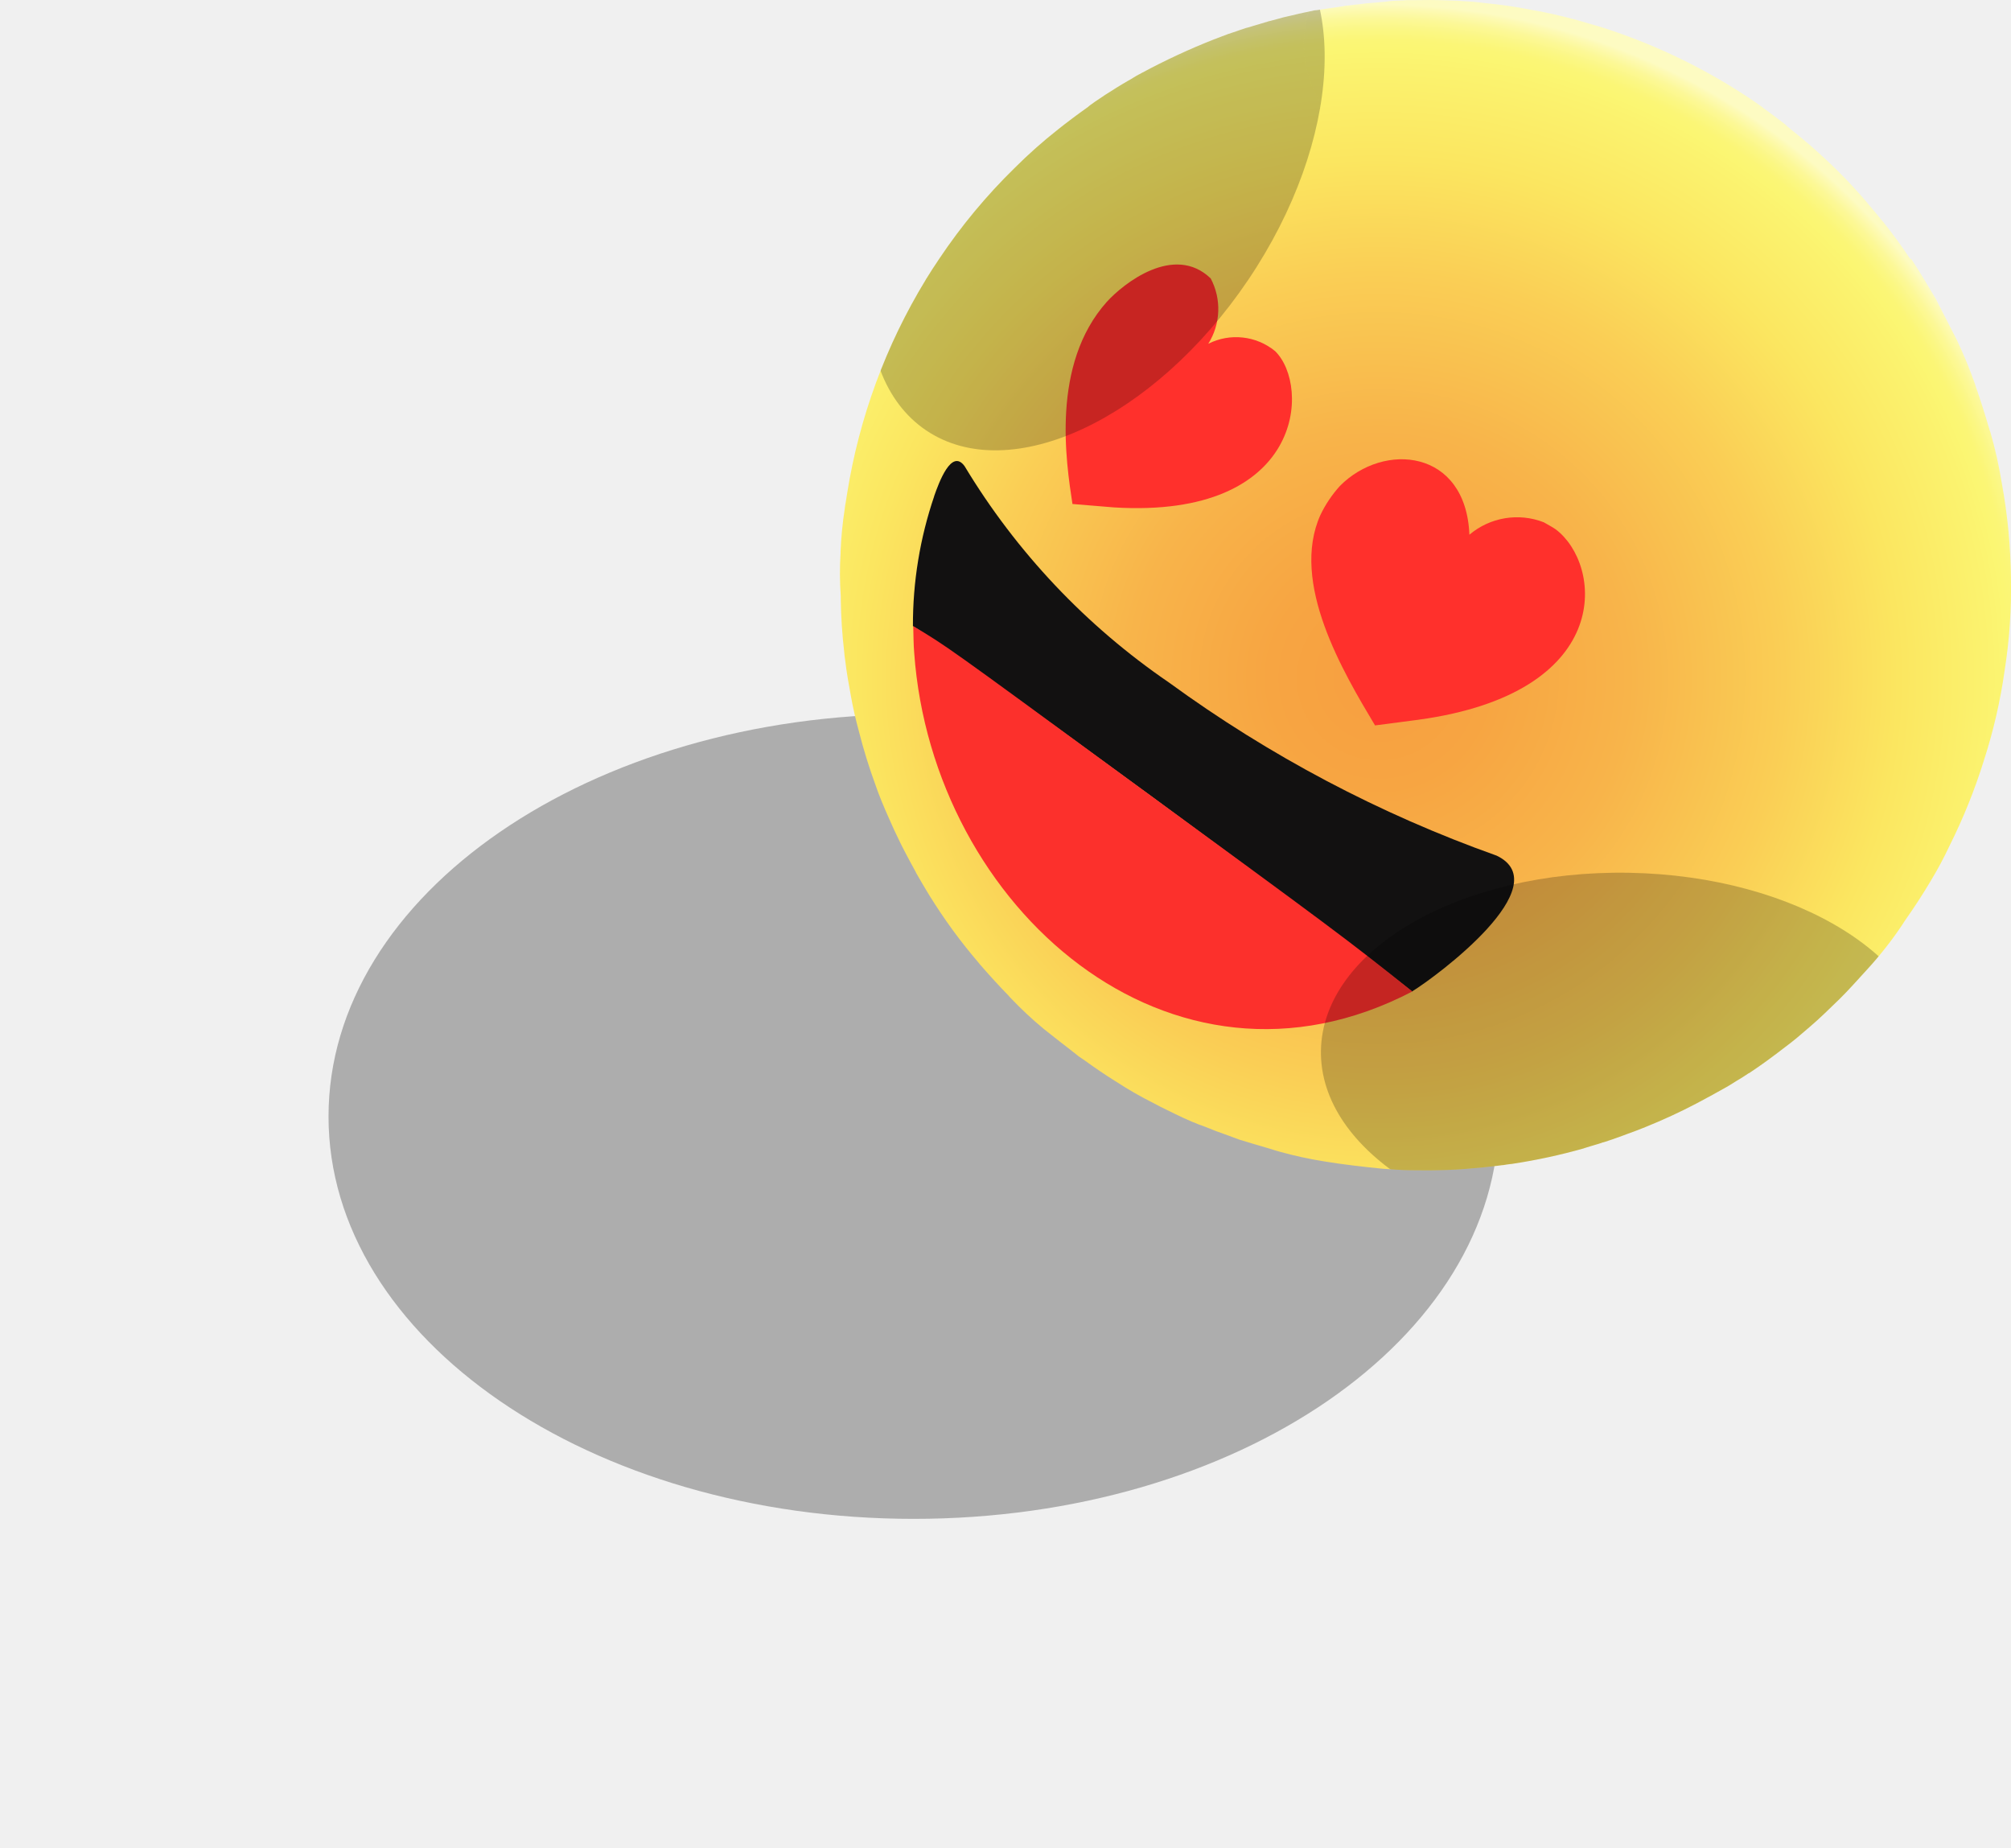
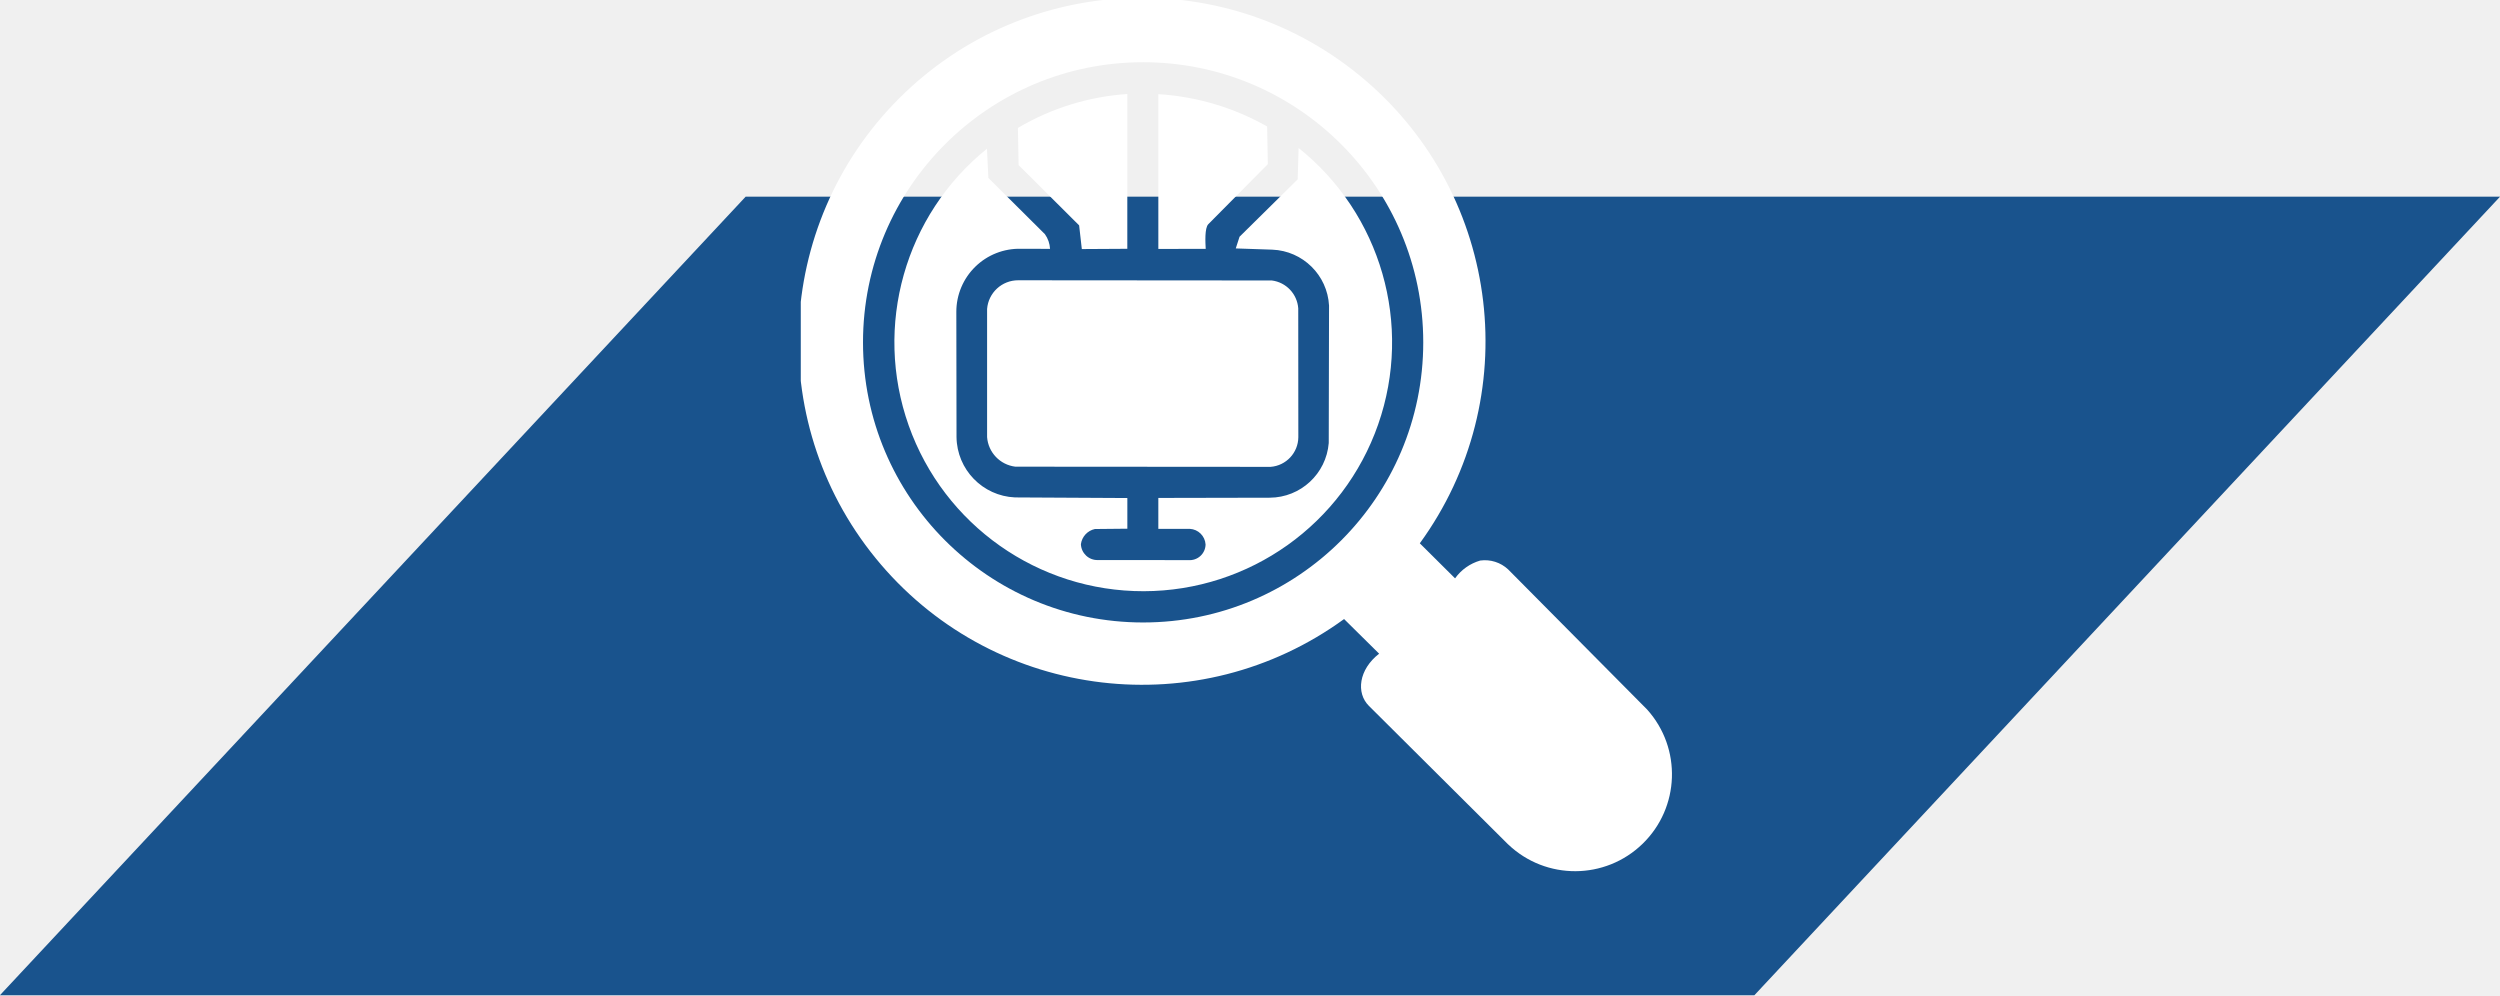
- <svg xmlns="http://www.w3.org/2000/svg" xmlns:xlink="http://www.w3.org/1999/xlink" width="82.478" height="75.758" viewBox="0 0 82.478 75.758">
+ <svg xmlns="http://www.w3.org/2000/svg" width="149.854" height="59.655" viewBox="0 0 149.854 59.655">
  <defs>
-     <radialGradient id="radial-gradient" cx="0.471" cy="0.58" r="0.575" gradientTransform="matrix(-0.999, -0.004, -0.004, 1, 0.933, 0.001)" gradientUnits="objectBoundingBox">
-       <stop offset="0" stop-color="#f79f40" />
-       <stop offset="0.163" stop-color="#f7a542" />
-       <stop offset="0.371" stop-color="#f8b44a" />
-       <stop offset="0.601" stop-color="#face55" />
-       <stop offset="0.771" stop-color="#fbe660" />
-       <stop offset="0.91" stop-color="#fbf36f" />
-       <stop offset="0.932" stop-color="#fbf672" />
-       <stop offset="0.947" stop-color="#fbf676" />
-       <stop offset="0.962" stop-color="#fbf783" />
-       <stop offset="0.978" stop-color="#fcf897" />
-       <stop offset="0.994" stop-color="#fdfab4" />
-       <stop offset="1" stop-color="#fdfbc2" />
-     </radialGradient>
    <clipPath id="clip-path">
-       <path id="Trazado_116496" data-name="Trazado 116496" d="M52.65,29.84v-.06c0-.11-.03-.77-.15-1.75-.01-.09-.02-.17-.03-.26-.02-.12-.04-.25-.06-.38a23.894,23.894,0,0,0-3.15-8.77c0-.01-.01-.01-.01-.02-.17-.29-.35-.57-.54-.85h0a23.353,23.353,0,0,0-3.06-3.74,20.449,20.449,0,0,0-1.77-1.6c-.39-.32-.78-.62-1.19-.91a.265.265,0,0,1-.06-.05l-.05-.04-.21-.15c-.26-.18-.55-.37-.86-.57h0c-.01-.01-.02-.01-.03-.02-.15-.09-.3-.19-.47-.28-.07-.04-.15-.09-.22-.13s-.12-.07-.19-.11a1.092,1.092,0,0,0-.15-.08,25.413,25.413,0,0,0-2.93-1.4c-.26-.11-.47-.18-.58-.23l-.18-.07-.18-.07c-.01,0-.02-.01-.03-.01l-.04-.01-.3-.1-.04-.01c-.01,0-.03-.01-.04-.01l-.2-.07a2.759,2.759,0,0,0-.27-.08l-.23-.07c-.04-.01-.09-.03-.13-.04-.01,0-.03-.01-.04-.01s-.03-.01-.05-.01a.636.636,0,0,1-.07-.02l-.26-.07-.22-.06c-.07-.02-.14-.03-.21-.05h-.01l-.13-.03-.25-.06-.18-.04a2.049,2.049,0,0,0-.24-.05c-.01,0-.03-.01-.04-.01-.06-.01-.12-.03-.18-.04l-.11-.02-.13-.03h-.02l-.04-.01c-.02,0-.05-.01-.07-.01a1.766,1.766,0,0,1-.2-.04.6.6,0,0,0-.12-.02h0a2.068,2.068,0,0,1-.22-.04l-.19-.03c-.03-.01-.07-.01-.11-.02a.985.985,0,0,0-.17-.02,1,1,0,0,0-.16-.02l-.27-.03-.25-.03c-.03,0-.05-.01-.08-.01h-.02a1.641,1.641,0,0,0-.23-.02l-.34-.03c-.08-.01-.16-.01-.23-.02-.09-.01-.17-.01-.26-.02s-.18-.01-.27-.02A.97.97,0,0,1,29.76,7h-.37c-.48-.01-.96-.01-1.45,0-.11,0-.21,0-.31.01s-.22.01-.32.02c-.07,0-.13.01-.19.01-.16.01-.31.02-.46.04-.05,0-.11.01-.16.01-.22.02-.43.04-.64.07-.1.01-.2.02-.3.04h-.01c-.02,0-.04.01-.06.01q-.24.03-.45.06c-.11.02-.23.04-.34.05-.26.04-.47.08-.61.11-.7.14-1.38.3-2.06.5-.41.11-.77.22-1.21.38a24.021,24.021,0,0,0-5.31,2.61h0c-.17.11-.33.22-.49.33a.265.265,0,0,0-.06.05c-.28.2-.56.4-.84.61a.423.423,0,0,1-.07.05l-.02.02-.02.02c-.01.01-.02.02-.03.02s-.02.01-.03.02c-.08.06-.15.12-.23.18-.15.12-.3.24-.44.36-.08.07-.16.13-.24.2-.16.14-.32.27-.46.4l-.02.02-.02.02c-.03.03-.07.06-.1.09-.75.69-1.21,1.19-1.24,1.22-.23.25-.46.51-.69.77-.16.19-.33.38-.5.59-.01.01-.02.03-.04.04l-.03.03c-.34.42-.69.89-1.08,1.46l-.01.01-.01.01c-.01.01-.01.02-.02.02-.18.26-.36.55-.54.86-.16.26-.32.52-.46.75l-.46.88c-.15.29-.29.56-.42.82a16.758,16.758,0,0,0-.76,1.82h0v.01c-.22.6-.42,1.23-.6,1.84l-.01.02a.037.037,0,0,1-.01.03,17.968,17.968,0,0,0-.5,2.13,23.506,23.506,0,0,0-.17,7.66,22.794,22.794,0,0,0,.82,3.68,23.944,23.944,0,0,0,1.38,3.51,15.311,15.311,0,0,0,.75,1.42c.32.56.68,1.11,1.06,1.66.04.07.09.13.13.2a16,16,0,0,0,1.39,1.8c.34.37.78.88,1.14,1.24s.83.82,1.22,1.15h0c.42.37.6.53.99.83q.72.585,1.47,1.08h.01c.16.11.32.22.49.32.19.12.38.24.55.34.09.05.22.13.36.21a.573.573,0,0,1,.07.04c.15.09.33.18.52.29.04.02.09.05.13.07a22.789,22.789,0,0,0,2.12,1c.18.07.42.17.7.28l.24.09.42.15.3.1.11.03c.01,0,.01,0,.02.01l.16.05a2.759,2.759,0,0,0,.27.08l.26.08c.01,0,.02,0,.02.01a22.1,22.1,0,0,0,2.96.66l.09.01c.08.01.17.03.27.04h.03l.23.03.53.06c.24.03.56.05.79.07s.49.03.74.04h.02c.13.01.25.01.37.01.33.01.77,0,1.1.01s.79-.03,1.13-.05c.72-.06,1.68-.17,2.39-.28a18.747,18.747,0,0,0,1.84-.38c.14-.04.28-.08.43-.12.43-.12.87-.25,1.24-.36l.43-.16c.35-.12.69-.25,1.03-.38l.17-.06c.4-.15.89-.38,1.32-.59.19-.09.37-.18.55-.28a15.71,15.71,0,0,0,1.56-.88c.02-.01.03-.02.05-.03.41-.26.82-.52,1.22-.81.09-.06.18-.12.26-.17l.44-.34c.12-.09.23-.18.35-.27l.66-.52a14.289,14.289,0,0,0,1.37-1.26l.03-.03.07-.07c.35-.35.74-.77,1.2-1.29a.138.138,0,0,0,.03-.04h0a20.958,20.958,0,0,0,2.02-2.71c.01-.01.01-.02.02-.03.19-.3.38-.61.57-.95v-.01h0c.08-.14.16-.29.24-.44.11-.2.22-.41.31-.59l.09-.18c.16-.32.31-.65.47-.99.21-.47.41-.94.56-1.36h0c.26-.7.5-1.44.71-2.23.13-.48.25-.96.33-1.41.1-.48.18-.98.25-1.5.02-.12.03-.23.05-.34.08-.69.14-1.41.16-2.14v-.13C52.68,31.04,52.68,30.45,52.65,29.84Z" transform="translate(-4.654 -6.992)" />
-     </clipPath>
-     <linearGradient id="linear-gradient" x1="-0.166" y1="-323.933" x2="-1.166" y2="-323.933" gradientUnits="objectBoundingBox">
-       <stop offset="0" stop-color="#19b79c" />
-       <stop offset="0.405" stop-color="#1dbb9e" />
-       <stop offset="0.825" stop-color="#2ac8a3" />
-       <stop offset="0.997" stop-color="#31cfa6" />
-     </linearGradient>
-     <linearGradient id="linear-gradient-2" x1="-2.106" y1="-363.238" x2="-3.08" y2="-363.238" xlink:href="#linear-gradient" />
-     <clipPath id="clip-path-2">
-       <path id="Trazado_116504" data-name="Trazado 116504" d="M4.652,29.65v-.06a15.757,15.757,0,0,1,.17-1.74,2.335,2.335,0,0,1,.04-.26c.02-.12.04-.25.06-.38a24.088,24.088,0,0,1,3.22-8.75c0-.01.01-.01.01-.02.18-.29.36-.57.55-.85h0a23.39,23.39,0,0,1,3.09-3.72,20.134,20.134,0,0,1,1.78-1.58q.585-.465,1.2-.9a.265.265,0,0,0,.06-.05l.05-.04.21-.15c.26-.18.55-.37.86-.56h0c.01-.01.02-.01.03-.02.15-.09.31-.19.47-.28a2.53,2.53,0,0,0,.22-.13c.06-.04.12-.07.19-.11.05-.03.1-.05.15-.08a27.308,27.308,0,0,1,2.95-1.37c.26-.1.47-.18.58-.22l.18-.06.18-.06c.01,0,.02-.01.03-.01l.05-.02.3-.1.04-.01c.01,0,.03-.01.04-.01l.2-.06c.08-.02.19-.06.27-.08l.23-.07a.647.647,0,0,0,.13-.04c.01,0,.03-.01.04-.01s.03-.01.05-.01a.637.637,0,0,0,.07-.02l.26-.07.22-.06c.07-.02.14-.03.21-.05h.01l.13-.03c.08-.02.18-.04.25-.06l.18-.04c.08-.02.16-.03.24-.05.01,0,.03-.01.04-.01a1.163,1.163,0,0,0,.18-.04l.11-.01.13-.02h.02l.04-.01c.02,0,.05-.01.07-.01l.2-.03c.04-.01.09-.01.13-.02h0l.22-.03.19-.03a.516.516,0,0,0,.11-.02.985.985,0,0,1,.17-.02c.06-.01.11-.01.16-.02l.27-.03.25-.03c.03,0,.05-.01.08-.01h.02c.07-.01.15-.01.23-.02l.34-.03c.08-.01.16-.01.23-.02a1.569,1.569,0,0,1,.24-.03,2.437,2.437,0,0,1,.27-.01.86.86,0,0,1,.16-.01l.15-.01h.24c.49-.01.97-.01,1.45.01.11,0,.21.01.31.01s.22.01.32.02c.07,0,.13.01.19.01.16.01.31.02.46.04.05.01.11.01.16.02.22.02.43.05.64.07.1.01.2.03.3.04h.01c.02,0,.04.01.06.01.16.02.31.05.45.07l.34.06c.26.05.47.09.6.11.69.14,1.38.31,2.06.52.41.11.76.23,1.21.39a24.178,24.178,0,0,1,5.28,2.65h0c.16.11.33.22.49.34a.265.265,0,0,1,.06.05c.28.2.56.41.83.62a.424.424,0,0,0,.07.05l.02.02.02.02.03.03c.01.01.02.01.02.02.08.06.15.12.22.18.15.12.3.24.44.36.08.07.16.14.24.2.16.14.31.28.46.41l.02.02.02.02c.03.03.07.06.1.09.75.69,1.2,1.2,1.23,1.23.23.25.46.51.68.78.16.19.32.38.49.59.01.01.02.03.04.04l.02.03c.33.42.69.89,1.07,1.47l.04.01.01.01c.01.01.01.02.02.02.17.26.36.56.54.86.16.26.31.53.45.75l.45.88c.15.29.29.56.42.82a18.431,18.431,0,0,1,.75,1.83h0v.01c.21.6.41,1.23.59,1.85l.01.02a.037.037,0,0,0,.01.03,17.59,17.59,0,0,1,.48,2.14,22.71,22.71,0,0,1,.37,3.87,21.465,21.465,0,0,1-.26,3.8,21.96,21.96,0,0,1-.85,3.68,23.286,23.286,0,0,1-1.41,3.5,15.244,15.244,0,0,1-.76,1.42c-.33.56-.69,1.11-1.07,1.65-.04.07-.09.13-.13.2a15.2,15.2,0,0,1-1.41,1.79c-.34.37-.79.88-1.15,1.23s-.84.82-1.22,1.14h0c-.43.37-.6.52-1,.82-.49.38-.98.74-1.48,1.07H41.9c-.16.11-.32.21-.49.31-.19.12-.38.24-.55.33-.09.05-.22.12-.36.2a.574.574,0,0,0-.07.04c-.15.08-.33.18-.52.28-.04.02-.09.05-.13.07a23.108,23.108,0,0,1-2.12.98c-.18.07-.42.17-.71.27l-.24.09-.42.15-.3.1-.11.03c-.01,0-.01,0-.02.01l-.16.05c-.08.02-.19.06-.27.08l-.26.08c-.01,0-.02,0-.02.01a23.962,23.962,0,0,1-2.96.64l-.09.01c-.08.01-.17.02-.27.04H31.8l-.23.03-.53.06c-.24.02-.56.05-.79.07s-.49.03-.74.04h-.02c-.13,0-.25.01-.37.01-.33.01-.77,0-1.1,0s-.79-.04-1.13-.06c-.72-.07-1.68-.18-2.39-.3a16.281,16.281,0,0,1-1.84-.4c-.14-.04-.28-.08-.43-.13-.43-.12-.87-.26-1.24-.37l-.43-.16c-.35-.12-.69-.25-1.03-.39l-.17-.06c-.4-.15-.88-.38-1.32-.6-.19-.09-.37-.18-.55-.28a15.612,15.612,0,0,1-1.55-.89.219.219,0,0,0-.05-.03c-.41-.26-.81-.53-1.21-.82-.09-.06-.17-.12-.25-.17L14,49.97c-.12-.09-.23-.18-.35-.27l-.66-.52a15.233,15.233,0,0,1-1.36-1.27l-.03-.03-.06-.07c-.34-.35-.74-.78-1.19-1.3a.138.138,0,0,1-.03-.04h0a21.889,21.889,0,0,1-2-2.73c-.01-.01-.01-.02-.02-.03-.18-.3-.37-.61-.56-.95v-.01h0c-.08-.14-.16-.29-.24-.44-.11-.21-.22-.41-.31-.59l-.09-.18c-.16-.32-.31-.65-.46-.99-.21-.47-.41-.95-.55-1.36h0a22.441,22.441,0,0,1-.69-2.23c-.13-.48-.24-.96-.32-1.41-.09-.49-.18-.98-.24-1.5-.02-.12-.03-.23-.04-.34a21.166,21.166,0,0,1-.14-2.14v-.13A13.347,13.347,0,0,1,4.652,29.65Z" transform="translate(-4.627 -6.983)" fill="url(#radial-gradient)" />
+       <rect id="Rectángulo_461142" data-name="Rectángulo 461142" width="52.261" height="52.255" fill="#fff" />
    </clipPath>
  </defs>
-   <g id="Grupo_157926" data-name="Grupo 157926" transform="translate(13.474)">
-     <ellipse id="Elipse_4737" data-name="Elipse 4737" cx="24" cy="16.5" rx="24" ry="16.5" transform="translate(0 29.284)" fill="#0b0b0b" opacity="0.292" style="mix-blend-mode: multiply;isolation: isolate" />
-     <path id="Trazado_116493" data-name="Trazado 116493" d="M4.652,29.65v-.06a15.757,15.757,0,0,1,.17-1.74,2.335,2.335,0,0,1,.04-.26c.02-.12.04-.25.06-.38a24.088,24.088,0,0,1,3.22-8.75c0-.01.01-.01.01-.02.18-.29.36-.57.55-.85h0a23.39,23.39,0,0,1,3.09-3.72,20.134,20.134,0,0,1,1.78-1.58q.585-.465,1.2-.9a.265.265,0,0,0,.06-.05l.05-.04.21-.15c.26-.18.55-.37.86-.56h0c.01-.01.02-.01.03-.02.15-.09.31-.19.47-.28a2.53,2.53,0,0,0,.22-.13c.06-.04.12-.07.19-.11.05-.03.1-.05.15-.08a27.308,27.308,0,0,1,2.95-1.37c.26-.1.47-.18.58-.22l.18-.06.18-.06c.01,0,.02-.01.03-.01l.05-.02.3-.1.04-.01c.01,0,.03-.01.04-.01l.2-.06c.08-.02.19-.06.27-.08l.23-.07a.647.647,0,0,0,.13-.04c.01,0,.03-.01.04-.01s.03-.01.05-.01a.637.637,0,0,0,.07-.02l.26-.07.22-.06c.07-.02.14-.03.21-.05h.01l.13-.03c.08-.02.18-.04.25-.06l.18-.04c.08-.02.16-.03.24-.05.01,0,.03-.01.04-.01a1.163,1.163,0,0,0,.18-.04l.11-.01.13-.02h.02l.04-.01c.02,0,.05-.01.07-.01l.2-.03c.04-.01.09-.01.13-.02h0l.22-.03.19-.03a.516.516,0,0,0,.11-.02.985.985,0,0,1,.17-.02c.06-.01.11-.01.16-.02l.27-.03.25-.03c.03,0,.05-.01.08-.01h.02c.07-.01.15-.01.23-.02l.34-.03c.08-.01.16-.01.23-.02a1.569,1.569,0,0,1,.24-.03,2.437,2.437,0,0,1,.27-.01.86.86,0,0,1,.16-.01l.15-.01h.24c.49-.01.97-.01,1.45.01.11,0,.21.01.31.01s.22.01.32.02c.07,0,.13.01.19.01.16.01.31.02.46.04.05.01.11.01.16.02.22.02.43.05.64.07.1.01.2.03.3.04h.01c.02,0,.04.01.06.01.16.02.31.05.45.07l.34.06c.26.05.47.09.6.11.69.14,1.38.31,2.06.52.41.11.76.23,1.21.39a24.178,24.178,0,0,1,5.28,2.65h0c.16.11.33.22.49.34a.265.265,0,0,1,.06.05c.28.2.56.41.83.62a.424.424,0,0,0,.07.05l.02.02.02.02.03.03c.01.01.02.01.02.02.08.06.15.12.22.18.15.12.3.24.44.36.08.07.16.14.24.2.16.14.31.28.46.41l.02.02.02.02c.03.03.07.06.1.09.75.69,1.2,1.2,1.23,1.23.23.25.46.51.68.78.16.19.32.38.49.59.01.01.02.03.04.04l.02.03c.33.42.69.89,1.07,1.47l.04.01.01.01c.01.01.01.02.02.02.17.26.36.56.54.86.16.26.31.53.45.75l.45.88c.15.29.29.56.42.82a18.431,18.431,0,0,1,.75,1.83h0v.01c.21.6.41,1.23.59,1.85l.01.02a.037.037,0,0,0,.01.03,17.59,17.59,0,0,1,.48,2.14,22.71,22.71,0,0,1,.37,3.87,21.465,21.465,0,0,1-.26,3.8,21.96,21.96,0,0,1-.85,3.68,23.286,23.286,0,0,1-1.41,3.5,15.244,15.244,0,0,1-.76,1.42c-.33.56-.69,1.11-1.07,1.65-.04.07-.09.13-.13.2a15.2,15.2,0,0,1-1.41,1.79c-.34.37-.79.88-1.15,1.23s-.84.82-1.22,1.14h0c-.43.37-.6.52-1,.82-.49.38-.98.74-1.48,1.07H41.9c-.16.11-.32.21-.49.31-.19.12-.38.24-.55.33-.09.05-.22.12-.36.2a.574.574,0,0,0-.07.04c-.15.08-.33.18-.52.28-.04.02-.09.05-.13.07a23.108,23.108,0,0,1-2.12.98c-.18.07-.42.17-.71.27l-.24.09-.42.15-.3.1-.11.03c-.01,0-.01,0-.02.01l-.16.05c-.08.02-.19.06-.27.08l-.26.08c-.01,0-.02,0-.02.01a23.962,23.962,0,0,1-2.96.64l-.09.01c-.08.01-.17.02-.27.04H31.8l-.23.03-.53.06c-.24.02-.56.05-.79.07s-.49.03-.74.04h-.02c-.13,0-.25.01-.37.01-.33.01-.77,0-1.1,0s-.79-.04-1.13-.06c-.72-.07-1.68-.18-2.39-.3a16.281,16.281,0,0,1-1.84-.4c-.14-.04-.28-.08-.43-.13-.43-.12-.87-.26-1.24-.37l-.43-.16c-.35-.12-.69-.25-1.03-.39l-.17-.06c-.4-.15-.88-.38-1.32-.6-.19-.09-.37-.18-.55-.28a15.612,15.612,0,0,1-1.55-.89.219.219,0,0,0-.05-.03c-.41-.26-.81-.53-1.21-.82-.09-.06-.17-.12-.25-.17L14,49.97c-.12-.09-.23-.18-.35-.27l-.66-.52a15.233,15.233,0,0,1-1.36-1.27l-.03-.03-.06-.07c-.34-.35-.74-.78-1.19-1.3a.138.138,0,0,1-.03-.04h0a21.889,21.889,0,0,1-2-2.73c-.01-.01-.01-.02-.02-.03-.18-.3-.37-.61-.56-.95v-.01h0c-.08-.14-.16-.29-.24-.44-.11-.21-.22-.41-.31-.59l-.09-.18c-.16-.32-.31-.65-.46-.99-.21-.47-.41-.95-.55-1.36h0a22.441,22.441,0,0,1-.69-2.23c-.13-.48-.24-.96-.32-1.41-.09-.49-.18-.98-.24-1.5-.02-.12-.03-.23-.04-.34a21.166,21.166,0,0,1-.14-2.14v-.13A13.347,13.347,0,0,1,4.652,29.65Z" transform="translate(16.349 -6.983)" fill="url(#radial-gradient)" />
-     <g id="Grupo_86225" data-name="Grupo 86225" transform="translate(20.955 0.009)" clip-path="url(#clip-path)">
-       <path id="Trazado_116494" data-name="Trazado 116494" d="M50.67,21.64a4.37,4.37,0,0,1,.18-.46C50.8,21.33,50.74,21.48,50.67,21.64Z" transform="translate(-48.844 -6.992)" fill="url(#linear-gradient)" />
-       <path id="Trazado_116495" data-name="Trazado 116495" d="M4.7,34.92c.03-.14.05-.28.08-.41C4.75,34.65,4.73,34.79,4.7,34.92Z" transform="translate(43.196 -6.992)" fill="url(#linear-gradient-2)" />
-     </g>
-     <path id="Trazado_116497" data-name="Trazado 116497" d="M25.873,27.33A16.375,16.375,0,0,0,25,32.66c2.26,1.39,16.97,12.2,20.47,14.98,1.03-.63,6.02-4.35,3.47-5.57a52.925,52.925,0,0,1-13.44-7.1,28.664,28.664,0,0,1-8.38-8.87c-.54-.75-1.06.69-1.25,1.23" transform="translate(-1.032 -6.983)" fill="#121111" />
-     <path id="Trazado_116499" data-name="Trazado 116499" d="M29.22,33.76c.75,10.43,10.52,19.05,20.43,13.88-2.65-2.12-3.33-2.62-11.66-8.71-7.45-5.46-7.45-5.46-8.81-6.27.01.33.01.77.04,1.1" transform="translate(-5.199 -6.983)" fill="#fc302c" />
-     <g id="Grupo_86231" data-name="Grupo 86231" transform="translate(40.307 18.833)">
-       <path id="Trazado_116501" data-name="Trazado 116501" d="M22.473,28.1c-1.25,2.78.93,6.44,2.24,8.63.65-.09,1.52-.19,2.17-.29,7.67-1.22,7.14-6.32,5.24-7.75-.14-.1-.34-.2-.49-.29a3.024,3.024,0,0,0-3.05.51c-.14-3.51-3.51-3.82-5.31-2a4.969,4.969,0,0,0-.8,1.19" transform="translate(-22.099 -25.816)" fill="#ff302c" />
-     </g>
-     <g id="Grupo_86232" data-name="Grupo 86232" transform="translate(30.232 10.846)">
-       <path id="Trazado_116503" data-name="Trazado 116503" d="M35.806,19.36c-2.3,2.57-1.67,6.58-1.41,8.29.51.04,1.19.1,1.7.14,7.78.48,8.08-4.98,6.61-6.41a2.529,2.529,0,0,0-2.74-.3,2.679,2.679,0,0,0,.1-2.68c-1.5-1.44-3.58.21-4.26.96" transform="translate(-34.117 -17.829)" fill="#ff302c" />
-     </g>
-     <g id="Enmascarar_grupo_59" data-name="Enmascarar grupo 59" transform="translate(20.976 0)" clip-path="url(#clip-path-2)">
-       <g id="Grupo_86233" data-name="Grupo 86233" transform="translate(-2.683 -7.272)" opacity="0.561" style="mix-blend-mode: multiply;isolation: isolate">
-         <g id="Grupo_86230" data-name="Grupo 86230" transform="translate(0)">
-           <ellipse id="Elipse_4734" data-name="Elipse 4734" cx="12.5" cy="7.5" rx="12.5" ry="7.5" transform="translate(21.707 1.557)" fill="#fff" opacity="0.743" />
-           <ellipse id="Elipse_4735" data-name="Elipse 4735" cx="12.5" cy="7.5" rx="12.5" ry="7.5" transform="translate(26.415 8.388) rotate(124)" opacity="0.387" />
-           <ellipse id="Elipse_4736" data-name="Elipse 4736" cx="12.5" cy="7.5" rx="12.5" ry="7.5" transform="matrix(-1, -0.017, 0.017, -1, 47.282, 58.274)" opacity="0.387" />
-         </g>
+   <g id="Grupo_1212237" data-name="Grupo 1212237" transform="translate(-1174.961 -500.845)">
+     <path id="Trazado_998133" data-name="Trazado 998133" d="M49.7-29.171h105.16L110.165,18.695H5Z" transform="translate(1169.956 541.806)" fill="#19538d" />
+     <g id="Grupo_1212238" data-name="Grupo 1212238" transform="translate(1222.961 500.845)">
+       <g id="Grupo_1211734" data-name="Grupo 1211734" clip-path="url(#clip-path)">
+         <path id="Trazado_1275212" data-name="Trazado 1275212" d="M42.405,50.621l-8.352-8.31c-.78-.776-.61-2.179.613-3.128l-2.1-2.076a20.59,20.59,0,1,1,4.539-4.54l2.113,2.1A2.812,2.812,0,0,1,40.723,33.6a2.042,2.042,0,0,1,1.68.535l8.332,8.4a5.808,5.808,0,0,1-8.33,8.083m-5.094-30.1A16.791,16.791,0,1,0,20.521,37.312,16.791,16.791,0,0,0,37.311,20.521" transform="translate(0.001 0)" fill="#fff" />
+         <path id="Trazado_1275213" data-name="Trazado 1275213" d="M50.36,76.558a.955.955,0,0,0,1.03-.938,1,1,0,0,0-.948-.936H48.558l0-1.853,6.684-.014a3.566,3.566,0,0,0,3.531-3.276l.018-8.24a3.548,3.548,0,0,0-3.4-3.352L53.2,57.875l.226-.7,3.485-3.441.056-1.879a14.916,14.916,0,1,1-18.681.044l.085,1.752,3.389,3.37a1.658,1.658,0,0,1,.307.88l-1.753-.005a3.777,3.777,0,0,0-3.864,3.772l.011,7.517A3.667,3.667,0,0,0,39.967,72.8l6.734.037v1.838l-1.945.019a1.073,1.073,0,0,0-.839.91.99.99,0,0,0,1.014.951Z" transform="translate(-27.126 -42.984)" fill="#fff" />
+         <path id="Trazado_1275214" data-name="Trazado 1275214" d="M82.313,109.392,67,109.381a1.93,1.93,0,0,1-1.692-1.77l0-7.682a1.866,1.866,0,0,1,1.867-1.721l15.2.012a1.816,1.816,0,0,1,1.584,1.671l.005,7.726a1.8,1.8,0,0,1-1.662,1.775" transform="translate(-54.14 -81.408)" fill="#fff" />
+         <path id="Trazado_1275215" data-name="Trazado 1275215" d="M128.283,40.788c-.229.231-.176,1.107-.157,1.478l-2.839.006V32.994a15.117,15.117,0,0,1,6.521,1.938l.042,2.258Z" transform="translate(-103.854 -27.35)" fill="#fff" />
+         <path id="Trazado_1275216" data-name="Trazado 1275216" d="M79.911,42.219,79.75,40.8l-3.628-3.614-.042-2.229a14.859,14.859,0,0,1,6.558-2.032l0,9.278Z" transform="translate(-63.065 -27.29)" fill="#fff" />
      </g>
    </g>
  </g>
</svg>
